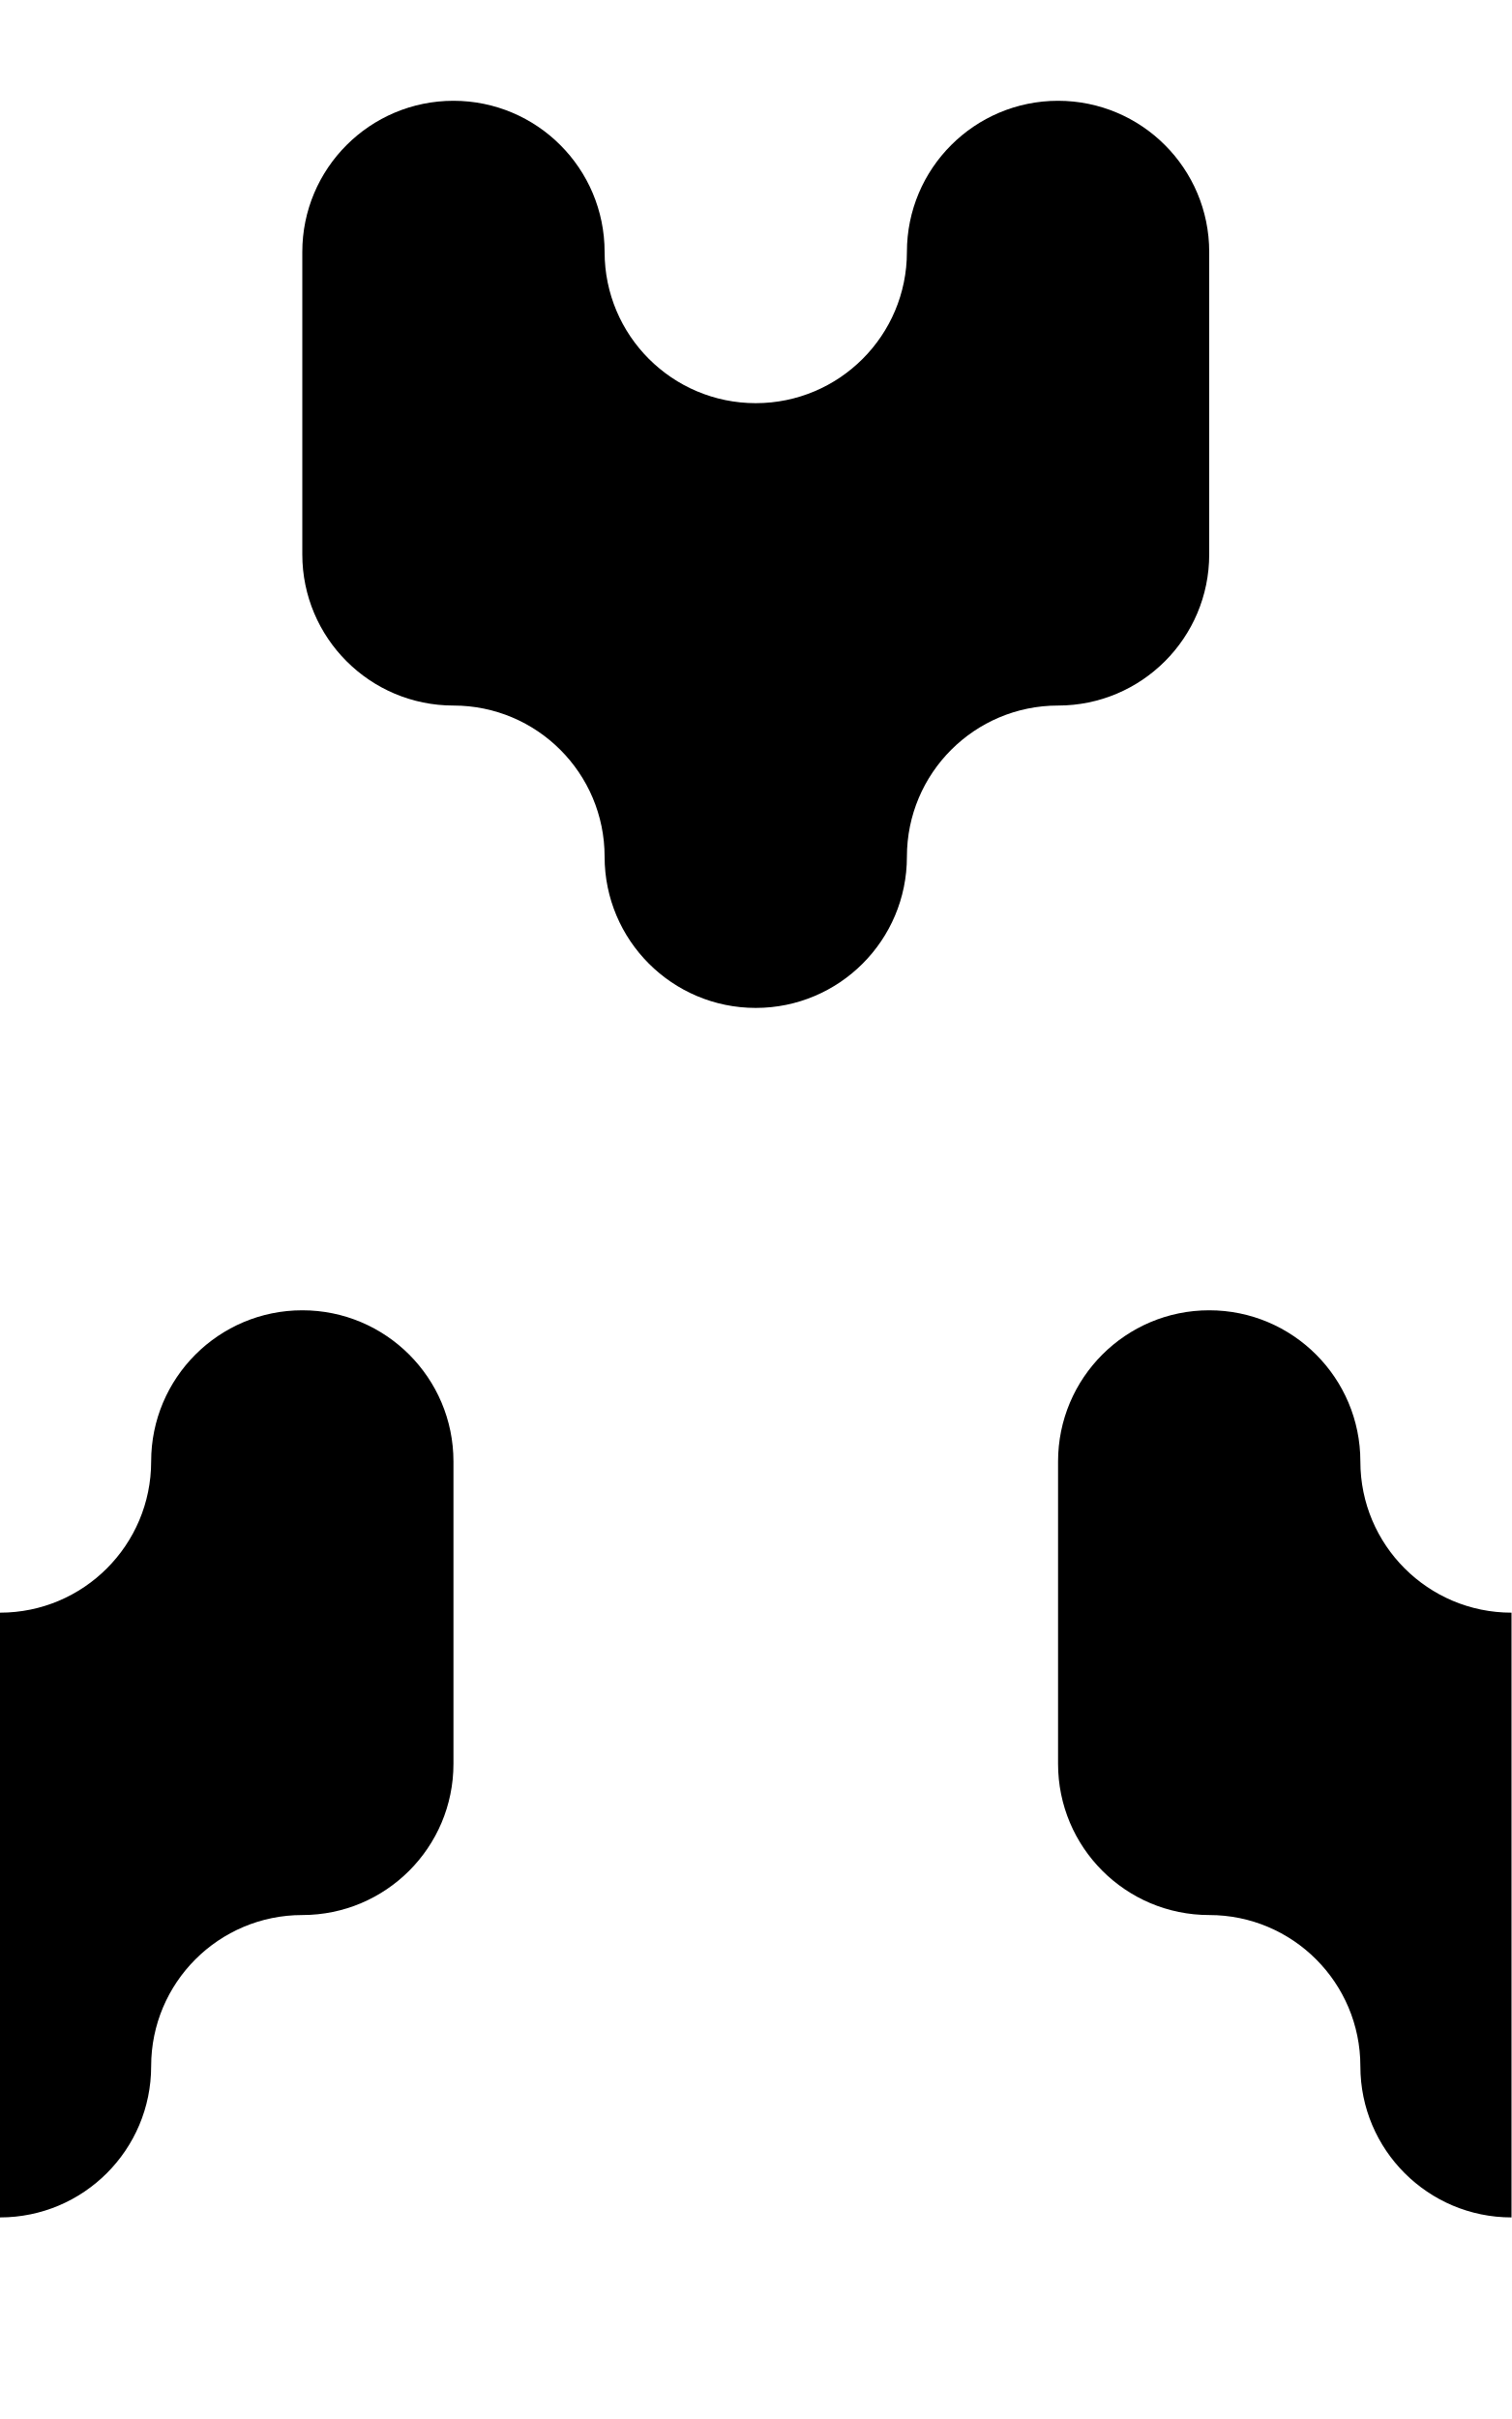
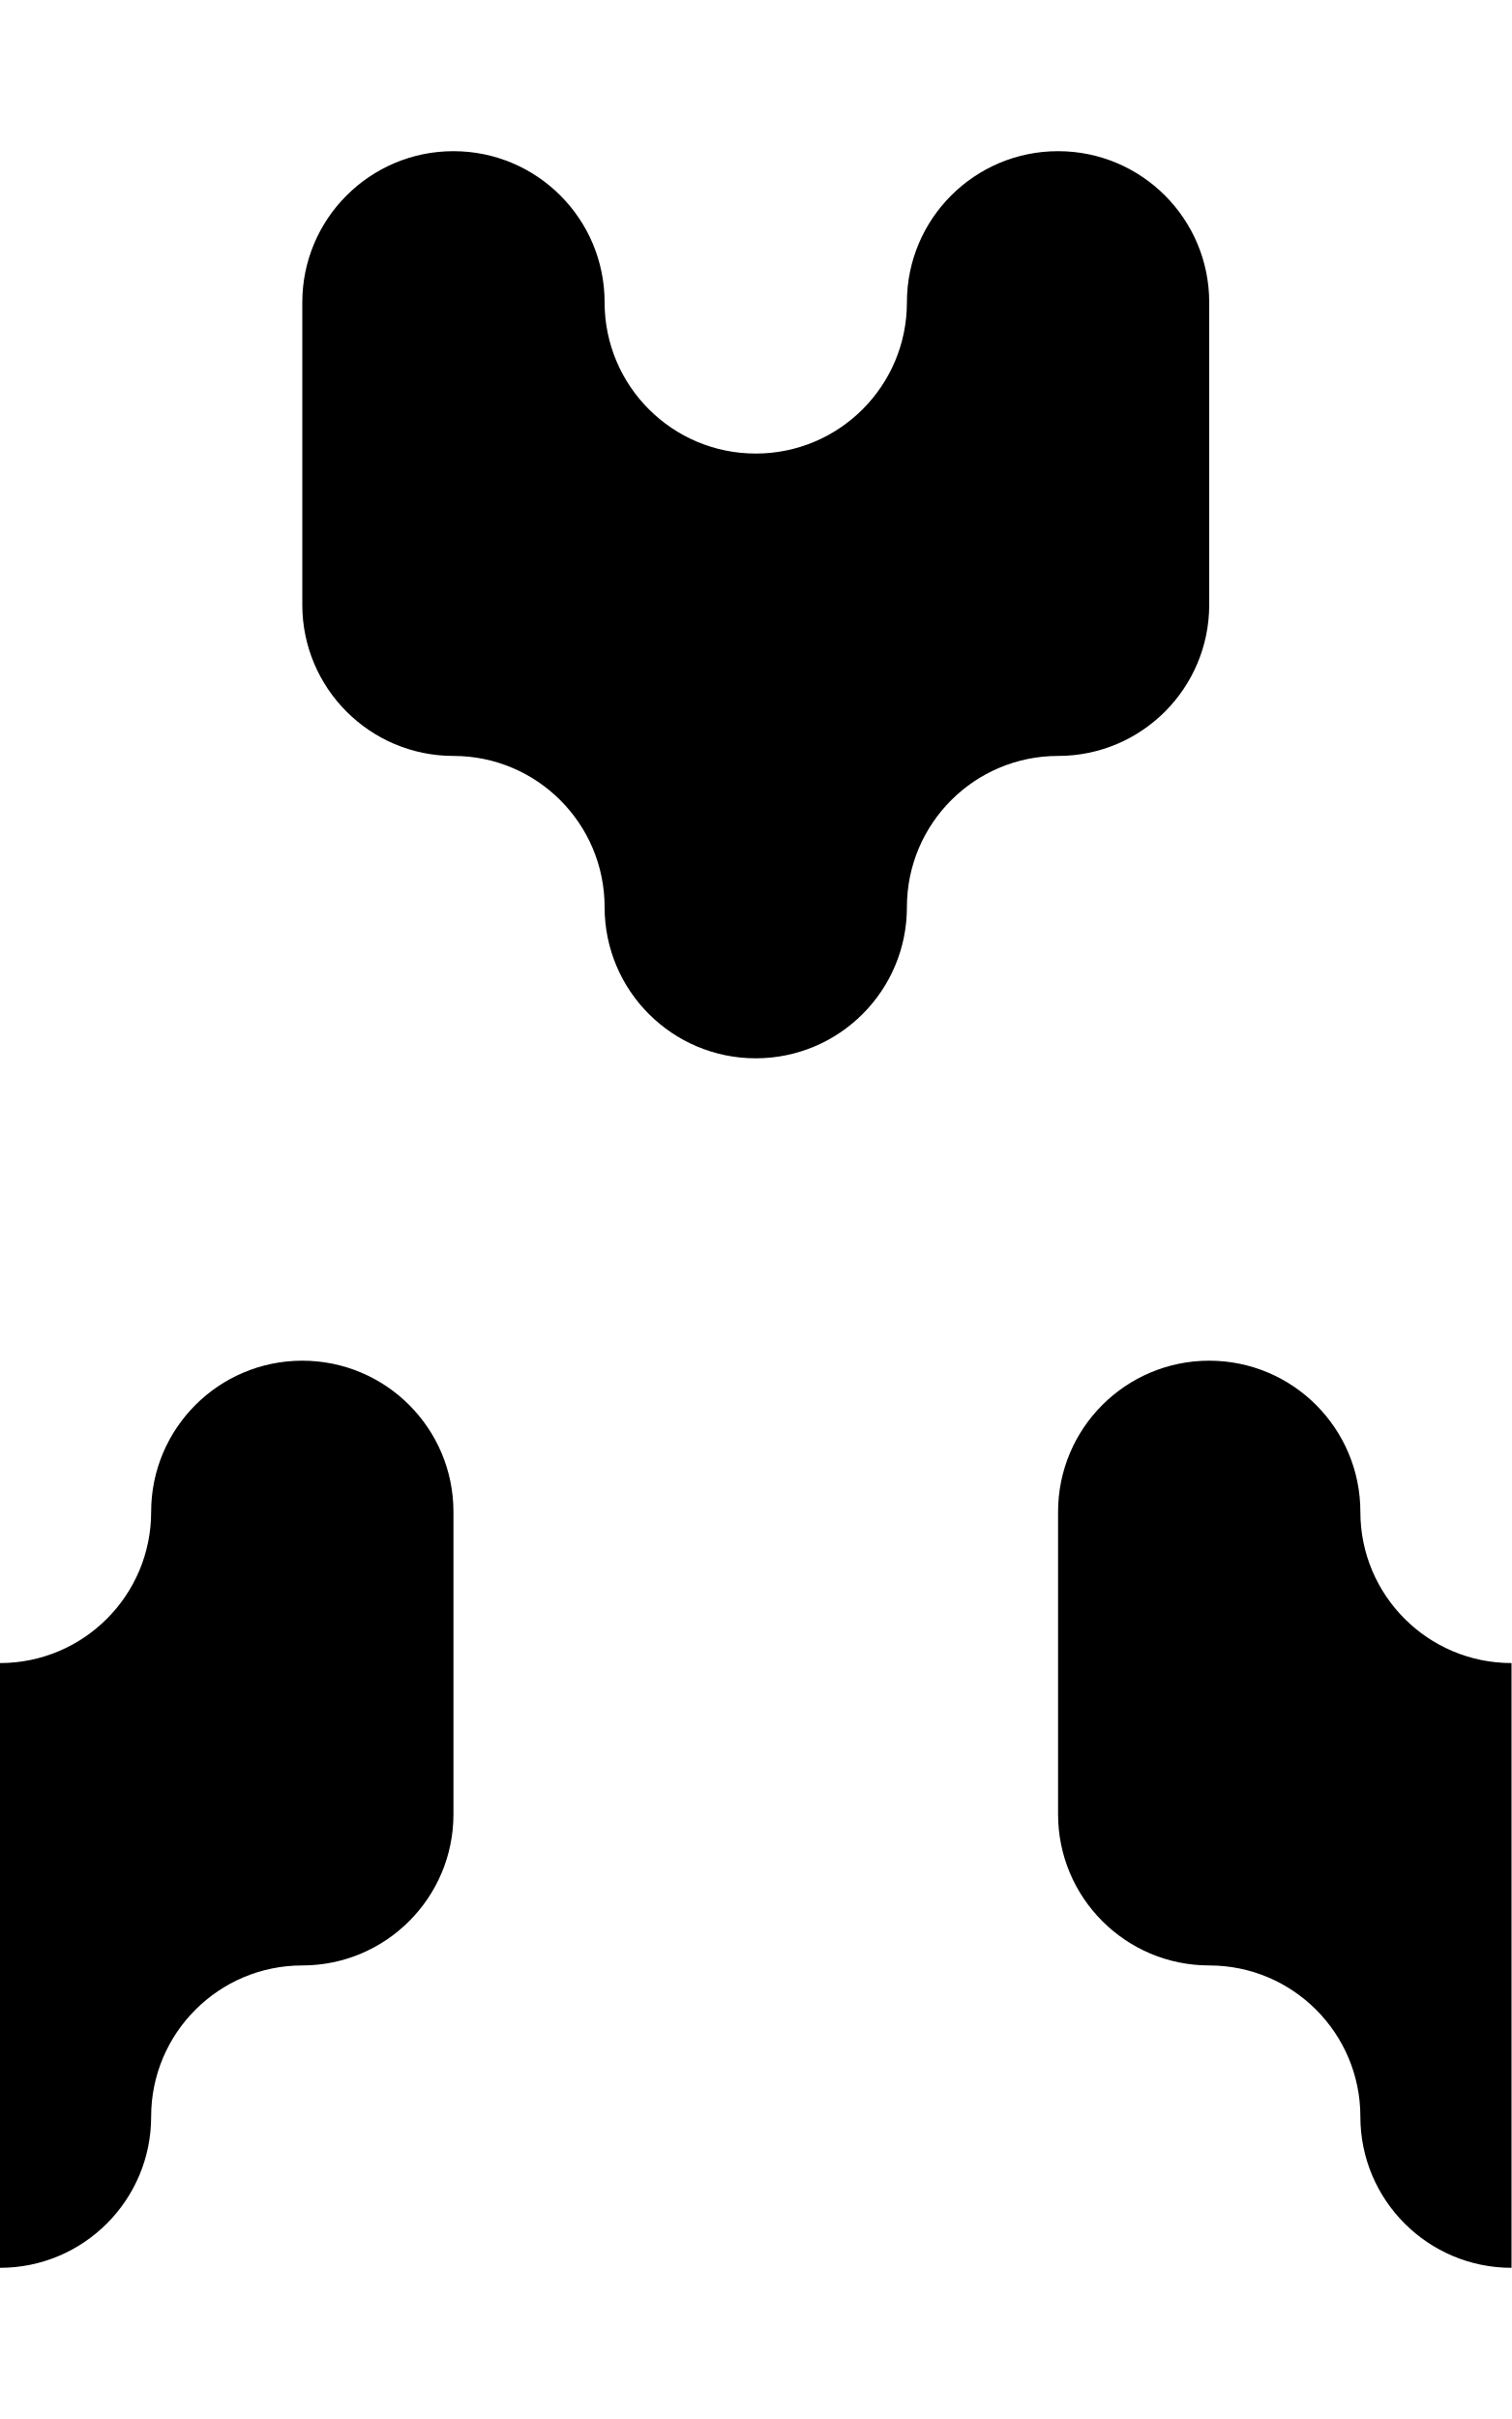
<svg xmlns="http://www.w3.org/2000/svg" width="60" height="96" viewBox="0 0 60 96">
  <g fill-rule="evenodd">
-     <g fill="#000">
+     <g transform="translate(0 2)" fill="#000">
      <path d="M36 10a6 6 0 0 1 12 0v12a6 6 0 0 1-6 6 6 6 0 0 0-6 6 6 6 0 0 1-12 0 6 6 0 0 0-6-6 6 6 0 0 1-6-6V10a6 6 0 1 1 12 0 6 6 0 0 0 12 0zm24 78a6 6 0 0 1-6-6 6 6 0 0 0-6-6 6 6 0 0 1-6-6V58a6 6 0 1 1 12 0 6 6 0 0 0 6 6v24zM0 88V64a6 6 0 0 0 6-6 6 6 0 0 1 12 0v12a6 6 0 0 1-6 6 6 6 0 0 0-6 6 6 6 0 0 1-6 6z" />
    </g>
  </g>
</svg>
